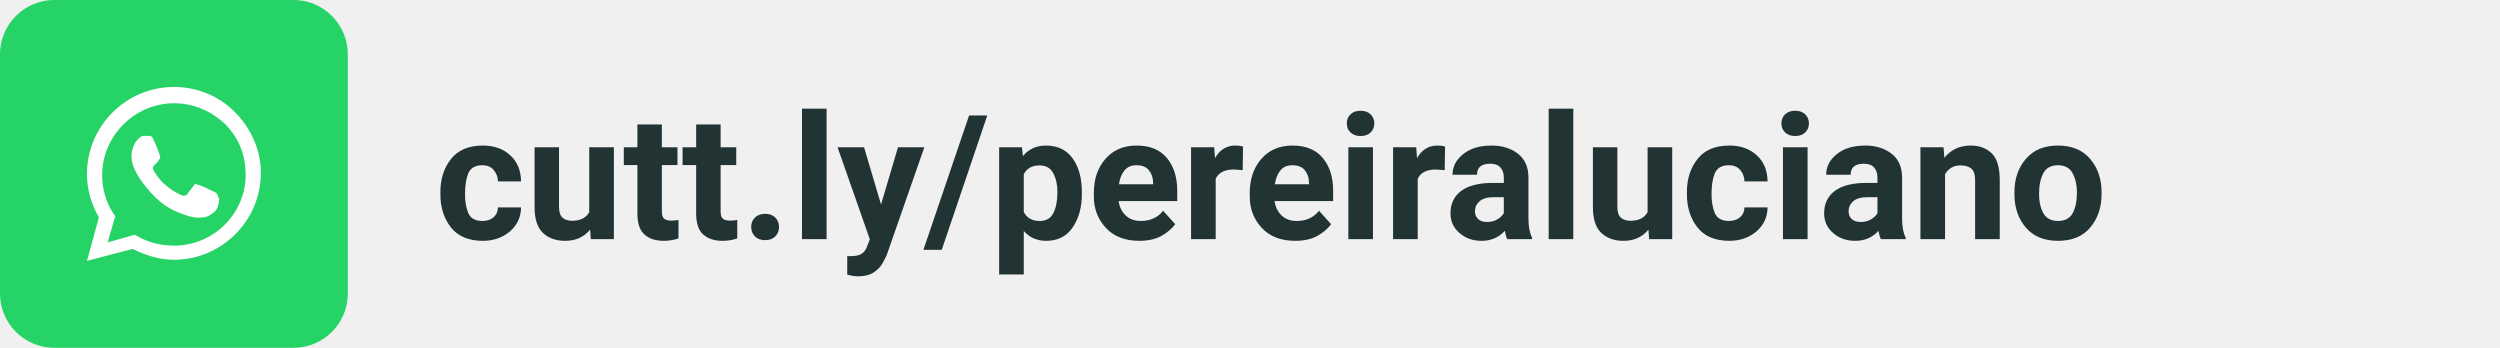
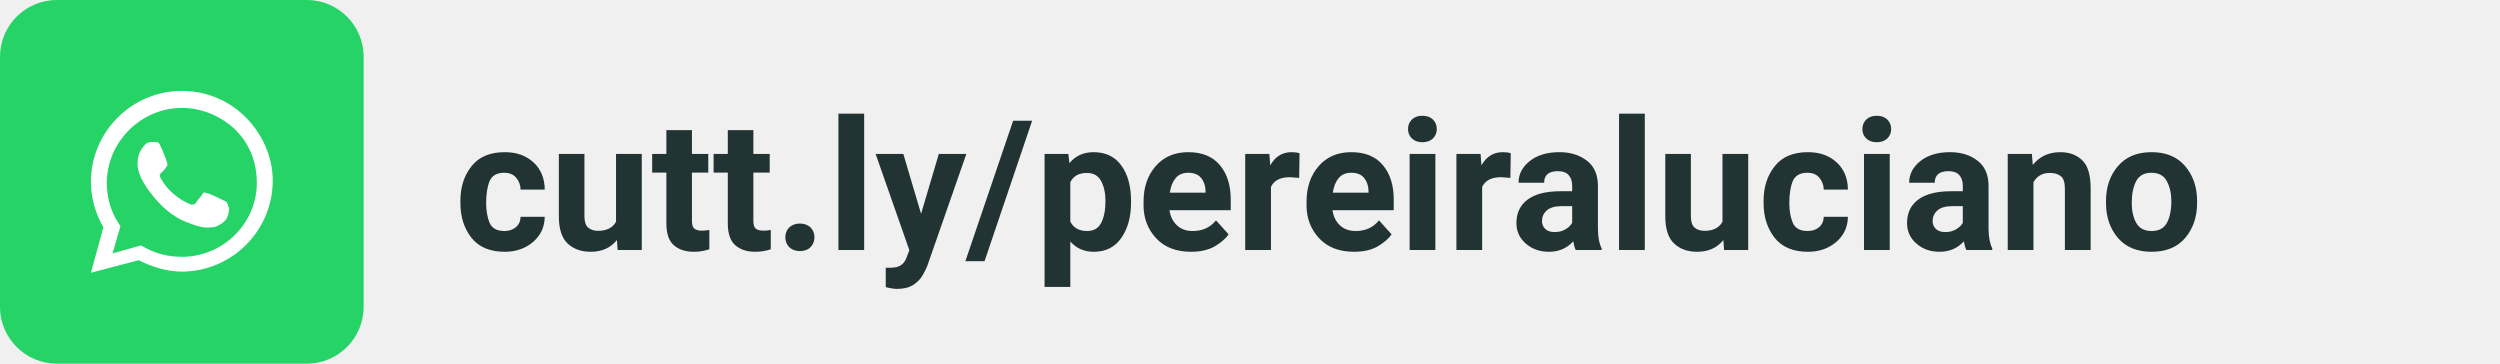
- <svg xmlns="http://www.w3.org/2000/svg" width="230" height="32" viewBox="0 0 230 32" fill="none">
+ <svg xmlns="http://www.w3.org/2000/svg" width="220" height="32" viewBox="0 0 220 32" fill="none">
  <style>
    text {
      font-family:system-ui,-apple-system,BlinkMacSystemFont,"Segoe UI",Roboto,"Helvetica Neue",Arial,"Noto Sans",sans-serif,"Apple Color Emoji","Segoe UI Emoji","Segoe UI Symbol","Noto Color Emoji";
      font-weight:600;
      font-size: 16px;
    } .dark { fill: #233}
    @media (    prefers-color-scheme: dark) {
      .dark {fill:#dfe2e2} 
    }  
  </style>
  <text class="dark" x="40" y="22">cutt.ly/pereiraluciano</text>
  <path d="M27 0H5C2.239 0 0 2.239 0 5V27C0 29.761 2.239 32 5 32H27C29.761 32 32 29.761 32 27V5C32 2.239 29.761 0 27 0Z" fill="#25D366" />
  <path fill-rule="evenodd" clip-rule="evenodd" d="M21.6 10.3C20.1 8.8 18.1 8 16 8C11.6 8 8 11.6 8 16C8 17.4 8.4 18.8 9.1 20L8 24L12.2 22.9C13.4 23.5 14.7 23.9 16 23.9C20.4 23.9 24 20.3 24 15.9C24 13.8 23.1 11.8 21.6 10.3ZM16 22.6C14.8 22.6 13.6 22.3 12.6 21.7L12.4 21.6L9.9 22.3L10.6 19.9L10.4 19.6C9.7 18.5 9.4 17.3 9.4 16.1C9.4 12.5 12.4 9.5 16 9.5C17.8 9.5 19.4 10.2 20.7 11.4C22 12.7 22.6 14.3 22.6 16.1C22.6 19.6 19.7 22.6 16 22.6ZM19.6 17.6C19.4 17.5 18.4 17 18.2 17C18 16.9 17.9 16.9 17.8 17.1C17.7 17.3 17.3 17.7 17.2 17.9C17.1 18 17 18 16.8 18C16.6 17.9 16 17.7 15.2 17C14.6 16.5 14.2 15.8 14.1 15.6C14 15.4 14.1 15.3 14.2 15.2C14.3 15.1 14.4 15 14.5 14.9C14.6 14.8 14.6 14.7 14.7 14.6C14.8 14.5 14.7 14.4 14.7 14.3C14.7 14.2 14.3 13.2 14.1 12.8C14 12.5 13.8 12.5 13.7 12.5C13.6 12.5 13.5 12.5 13.3 12.5C13.2 12.5 13 12.5 12.8 12.7C12.6 12.9 12.1 13.4 12.1 14.4C12.1 15.4 12.8 16.3 12.9 16.5C13 16.6 14.3 18.7 16.3 19.5C18 20.2 18.3 20 18.7 20C19.1 20 19.9 19.5 20 19.1C20.2 18.6 20.2 18.2 20.1 18.2C20 17.7 19.8 17.7 19.6 17.6Z" fill="white" />
</svg>
